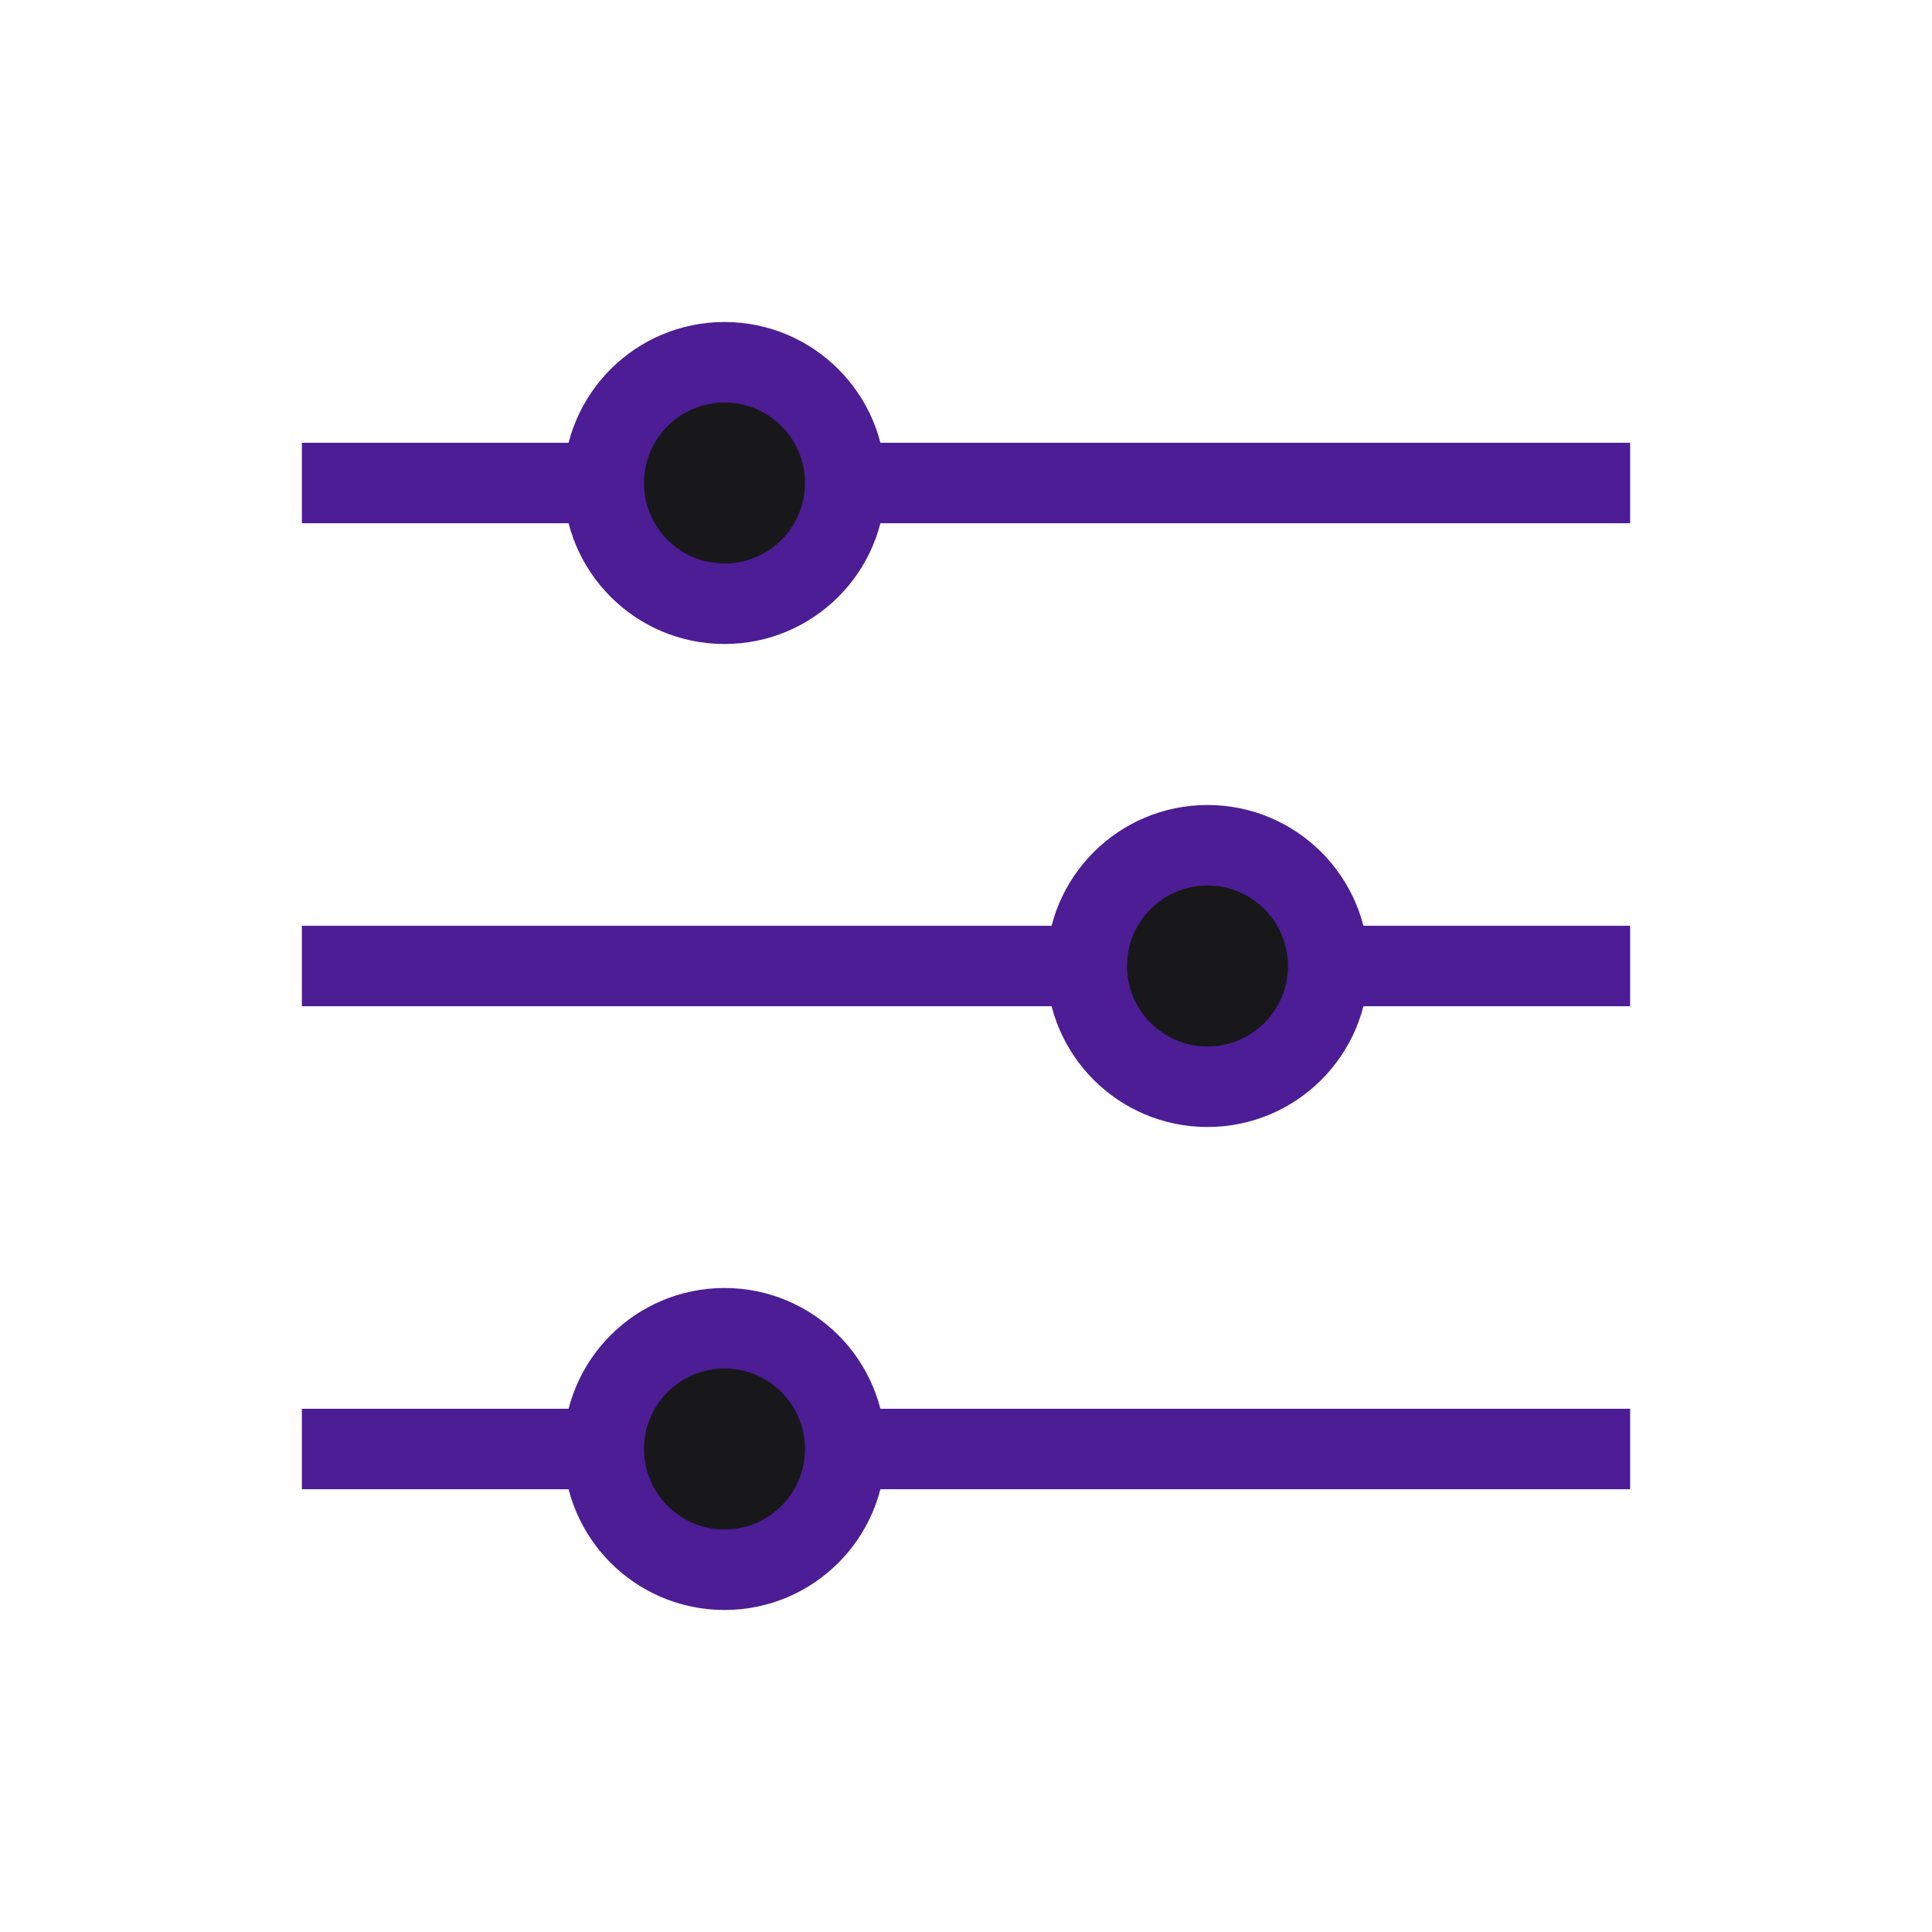
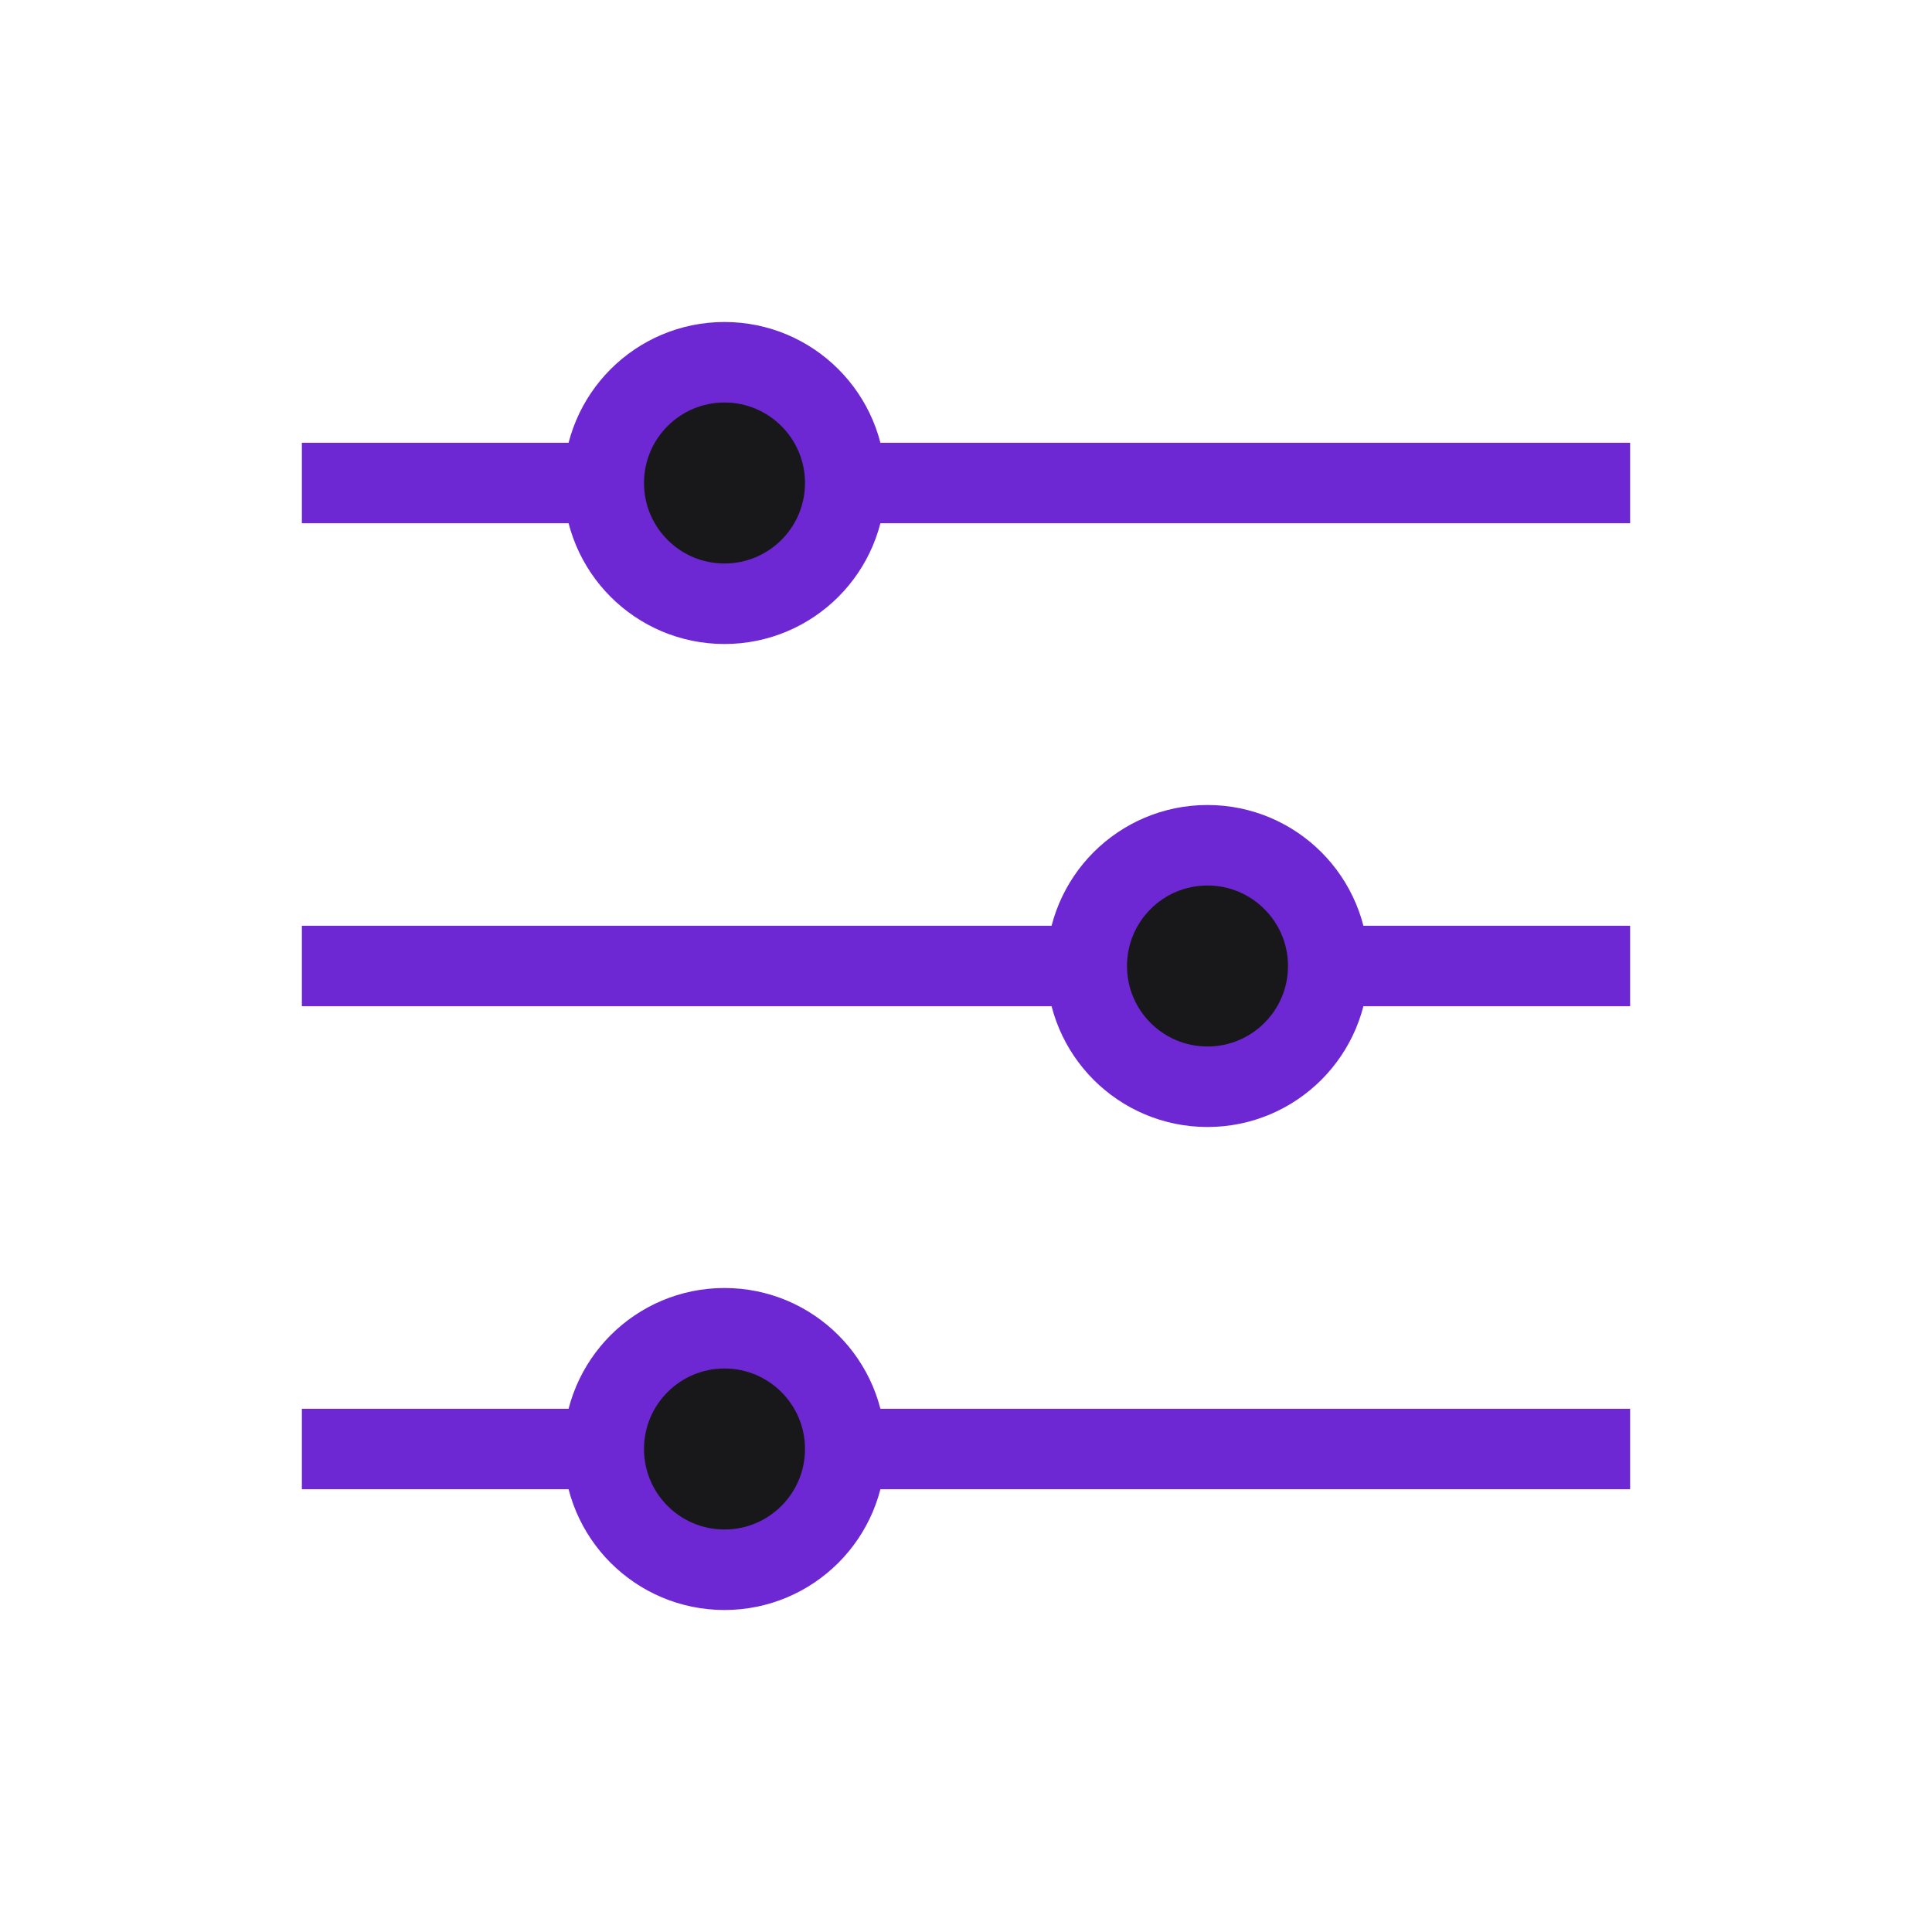
- <svg xmlns="http://www.w3.org/2000/svg" fill="#18181b" viewBox="0 0 24 24" strokeWidth="1.5" stroke="#4c1d95" class="w-6 h-6">
+ <svg xmlns="http://www.w3.org/2000/svg" fill="#18181b" viewBox="0 0 24 24" strokeWidth="1.5" stroke="#6d28d3" class="w-6 h-6">
  <path strokeLinecap="round" strokeLinejoin="round" d="M10.5 6h9.75M10.5 6a1.5 1.5 0 11-3 0m3 0a1.5 1.5 0 10-3 0M3.75 6H7.5m3 12h9.75m-9.75 0a1.5 1.5 0 01-3 0m3 0a1.5 1.5 0 00-3 0m-3.75 0H7.5m9-6h3.75m-3.75 0a1.5 1.5 0 01-3 0m3 0a1.5 1.5 0 00-3 0m-9.75 0h9.75" />
</svg>
